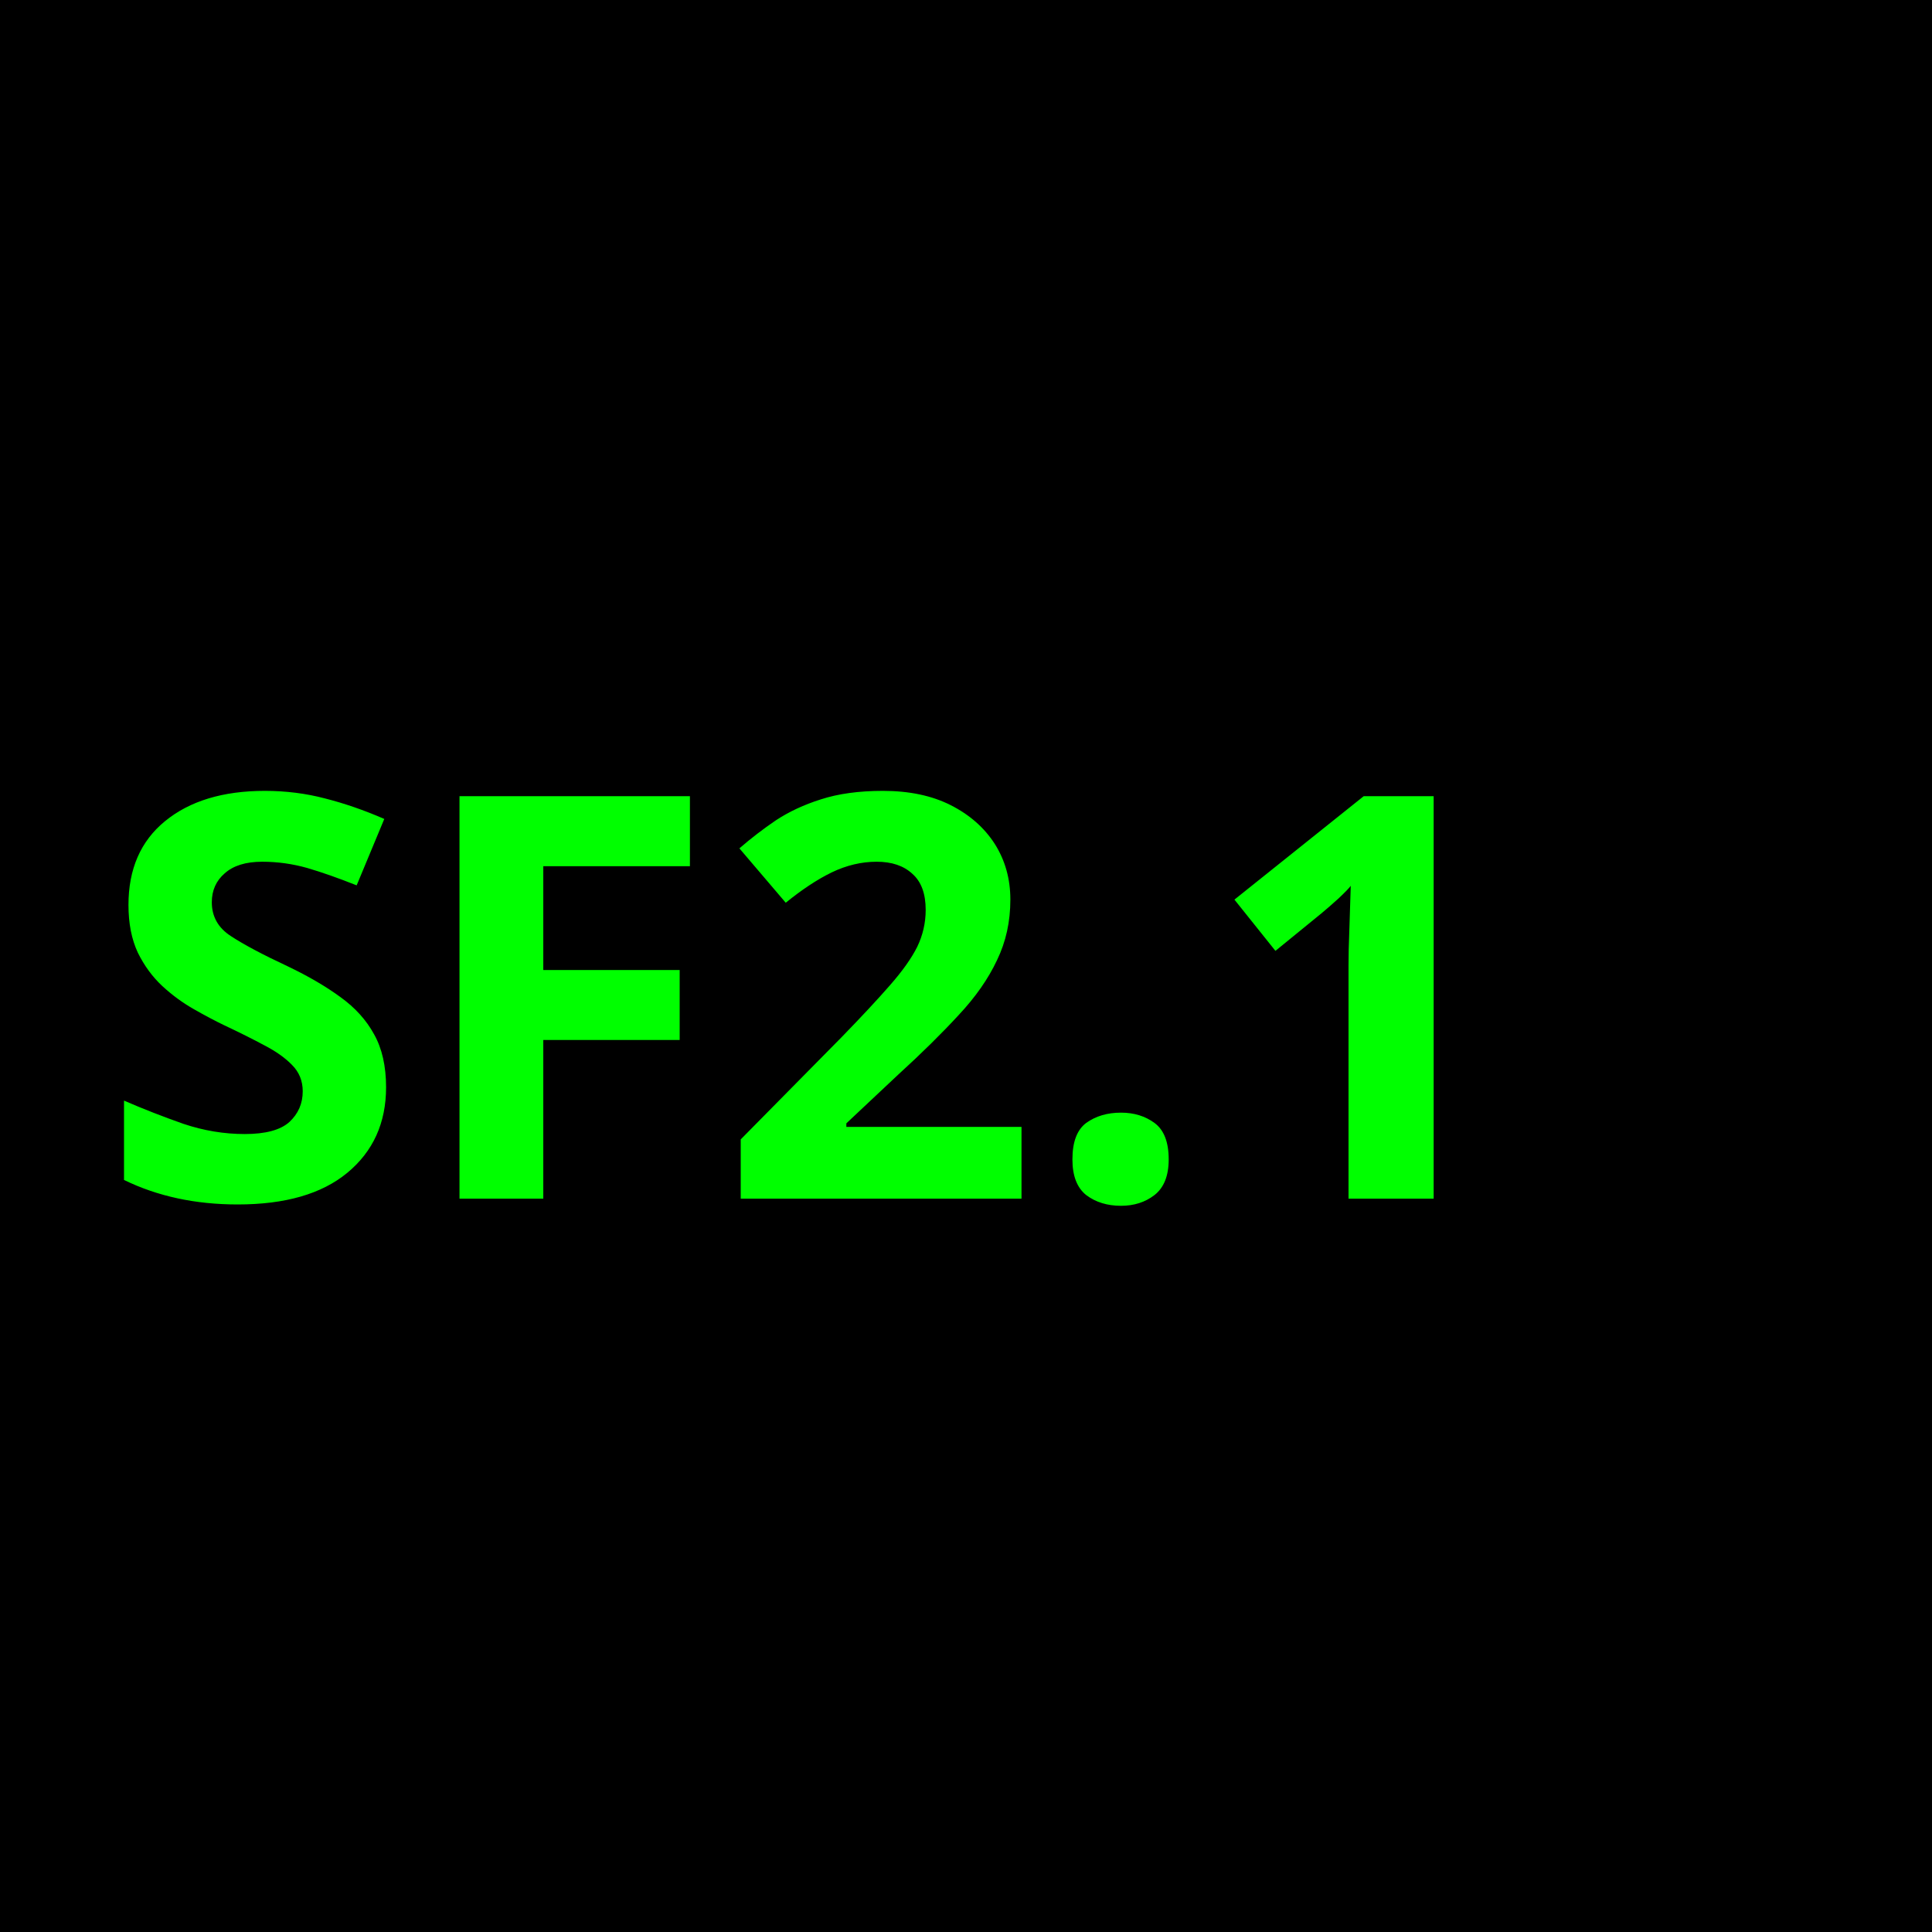
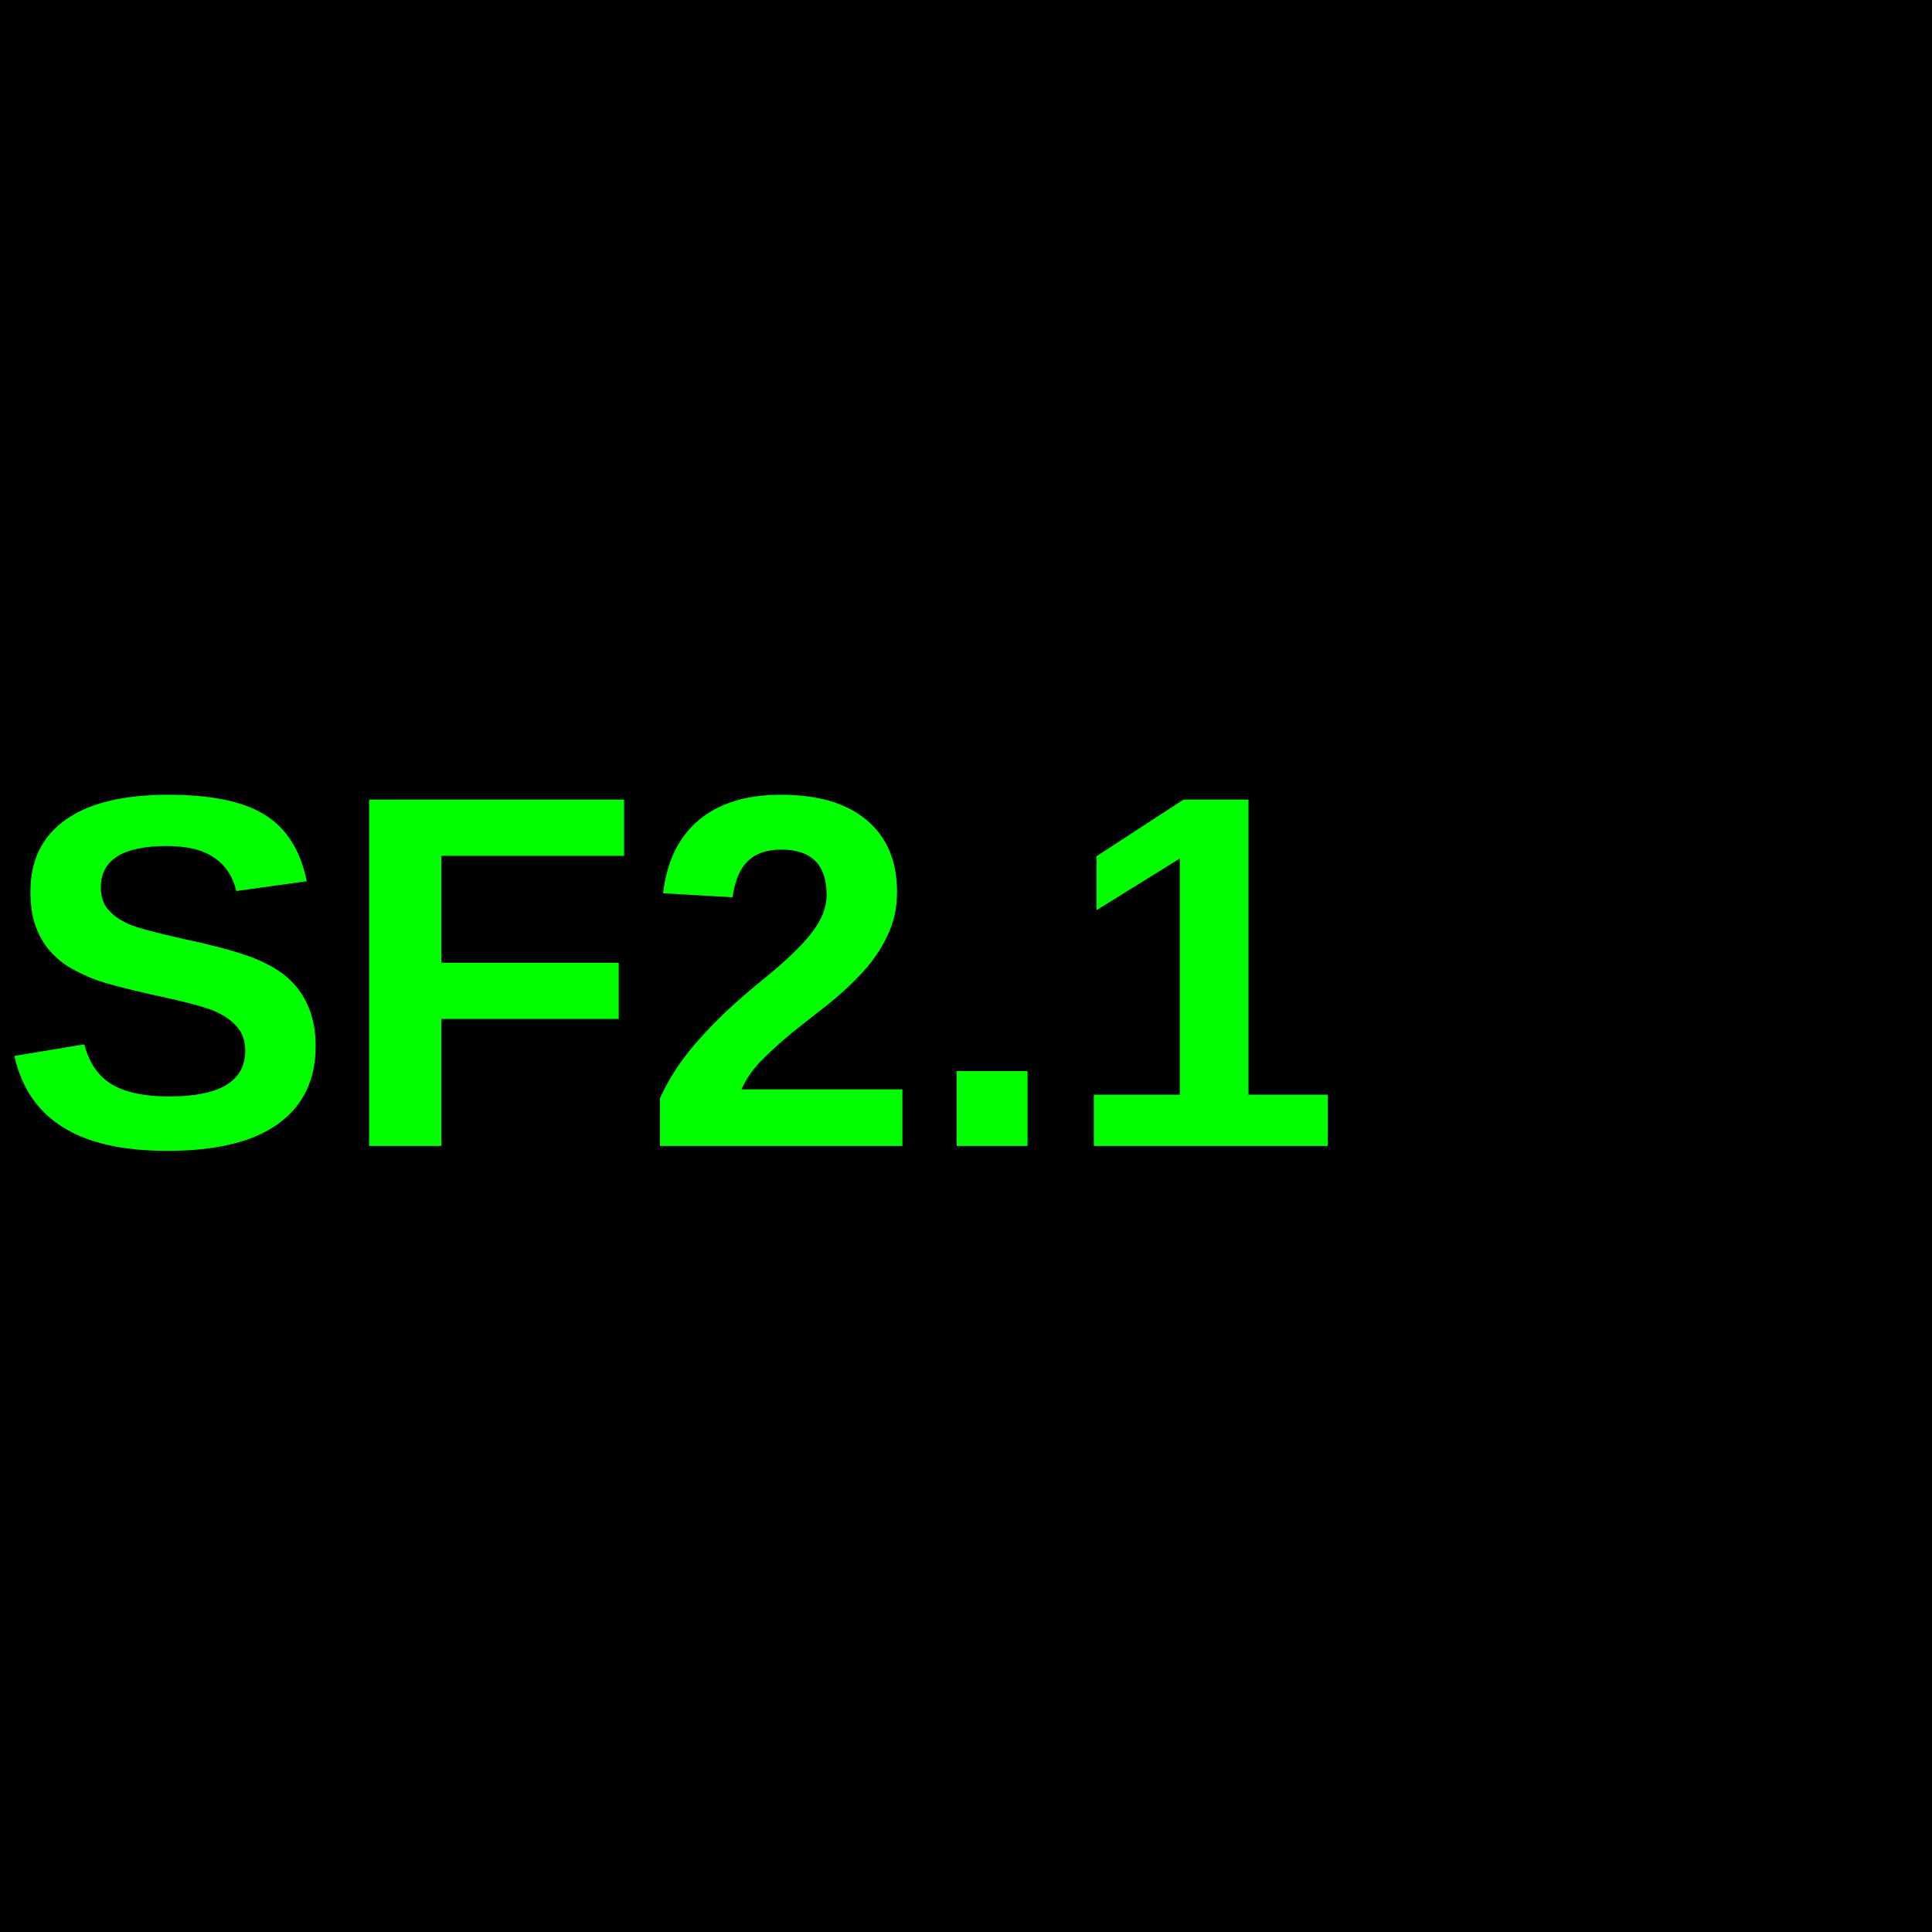
<svg xmlns="http://www.w3.org/2000/svg" width="256" height="256" viewBox="0 0 67.733 67.733" version="1.1" id="svg5">
  <defs id="defs2" />
  <g id="layer2">
    <rect style="fill:#000000;stroke:none;stroke-width:7.027" id="rect849" width="67.733" height="67.733" x="0" y="0" />
  </g>
  <g id="layer1">
-     <text xml:space="preserve" style="font-weight:bold;font-size:19.756px;line-height:1.25;font-family:sans-serif;-inkscape-font-specification:'sans-serif Bold';fill:#00ff00;fill-opacity:1;stroke:none;stroke-width:0.265;stroke-opacity:1" x="3.442" y="42.027" id="text2505">
-       <tspan id="tspan2503" style="fill:#00ff00;fill-opacity:1;stroke:none;stroke-width:0.265;stroke-opacity:1" x="3.442" y="42.027">SF2.1</tspan>
+     <text xml:space="preserve" style="font-weight:bold;font-size:17.639px;line-height:1.25;font-family:sans-serif;-inkscape-font-specification:'sans-serif Bold';fill:#00ff00;fill-opacity:1;stroke:none;stroke-width:0.265;stroke-opacity:1" x="34.982" y="40.176" id="text2505">
+       <tspan id="tspan2503" style="font-style:normal;font-variant:normal;font-weight:bold;font-stretch:normal;font-size:17.639px;font-family:Arial;-inkscape-font-specification:'Arial Bold';text-align:center;text-anchor:middle;fill:#00ff00;fill-opacity:1;stroke:none;stroke-width:0.265;stroke-opacity:1" x="34.982" y="40.176">SF2.1</tspan>
    </text>
  </g>
</svg>
